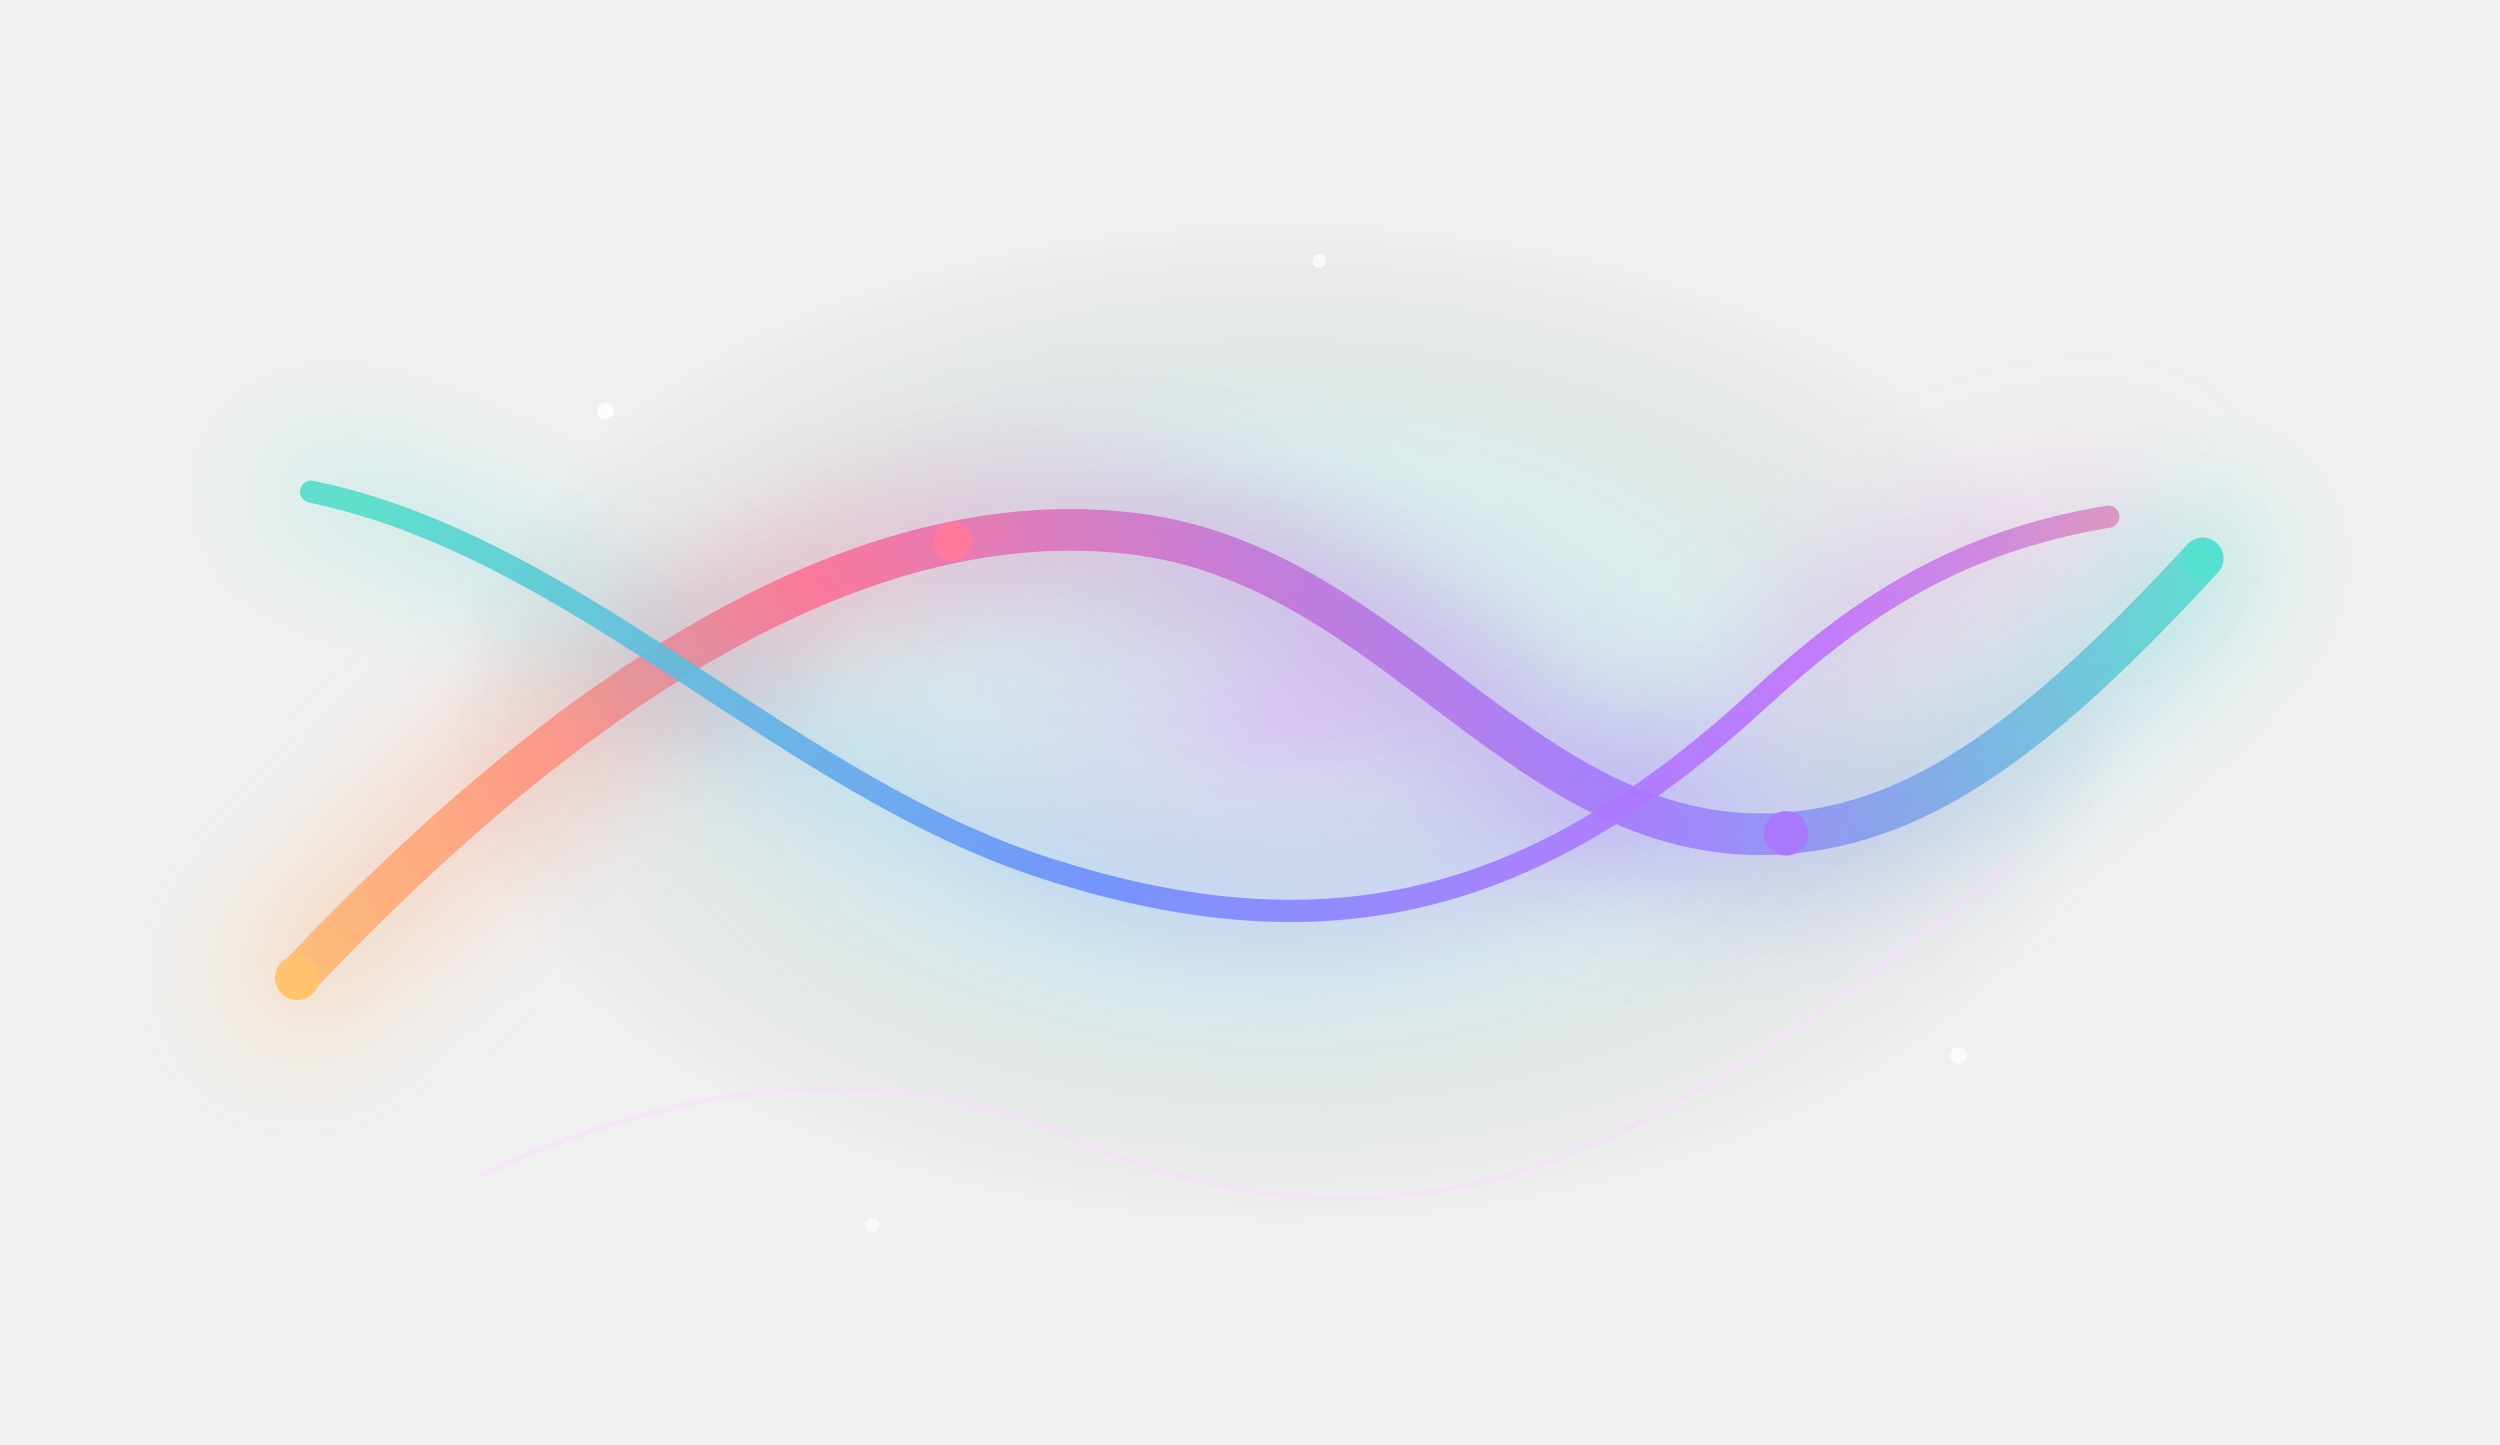
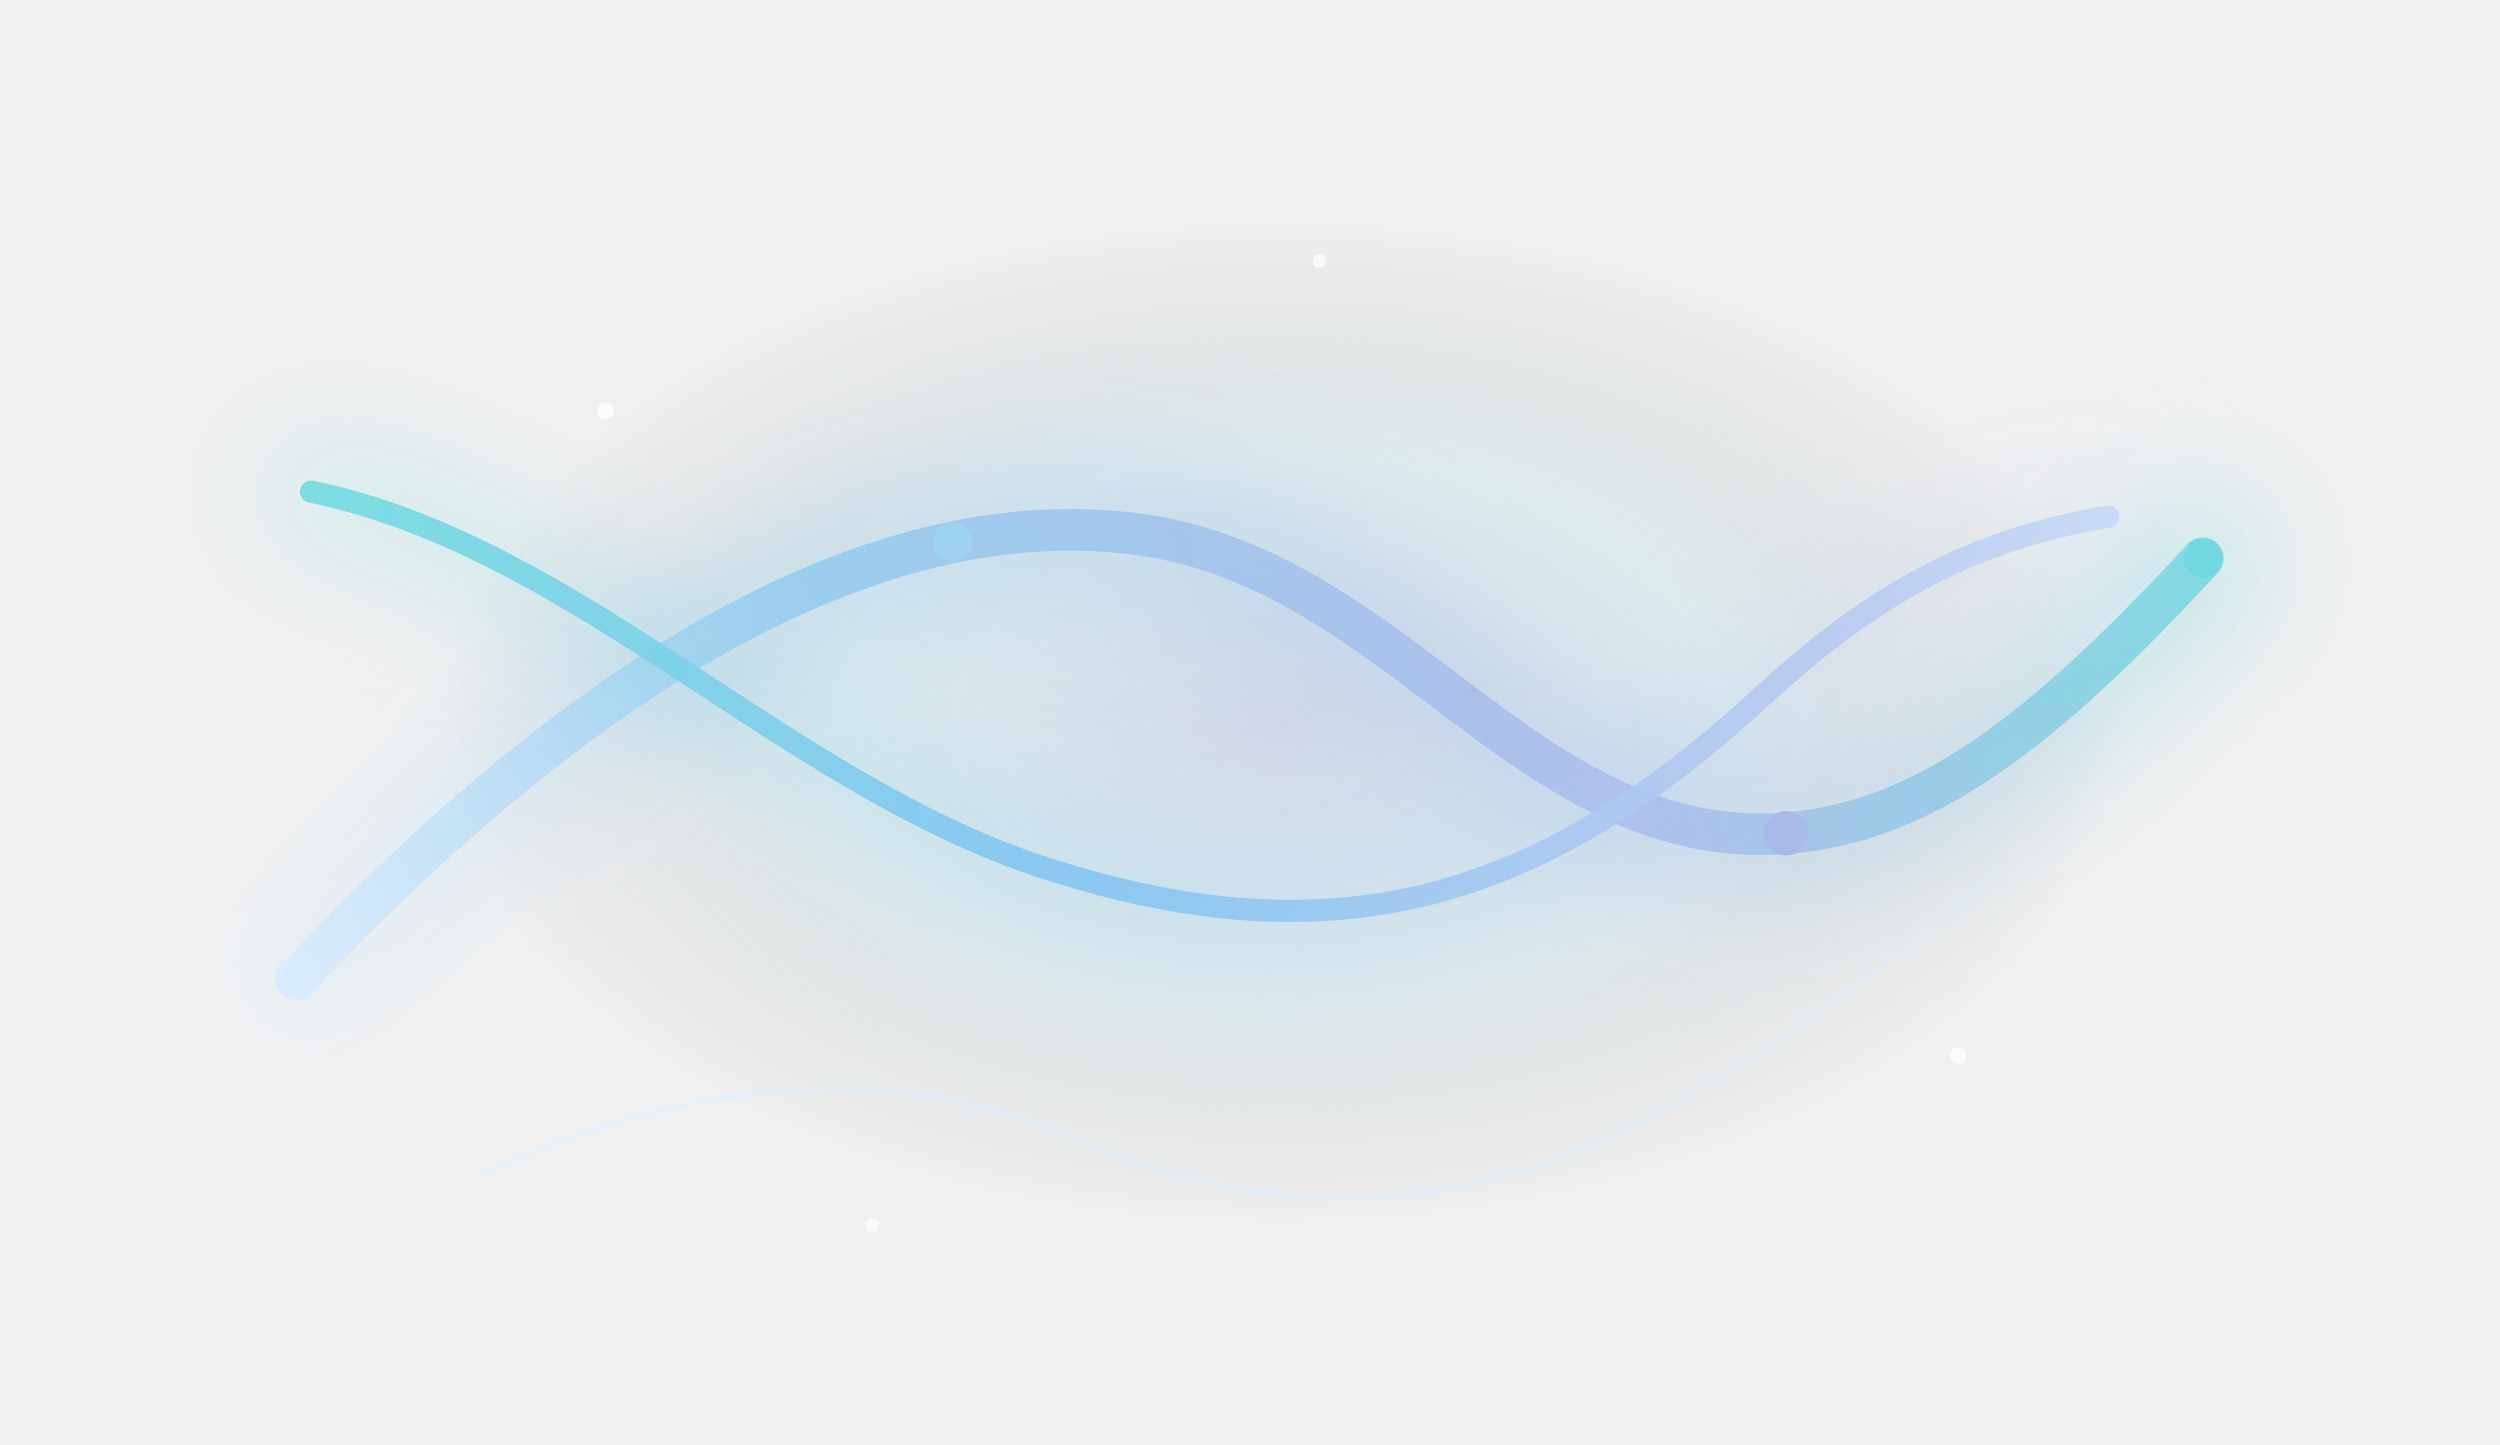
<svg xmlns="http://www.w3.org/2000/svg" width="900" height="520" viewBox="0 0 900 520" fill="none">
  <defs>
    <linearGradient id="ribbonA" x1="117" y1="403" x2="760" y2="128" gradientUnits="userSpaceOnUse">
-       <stop stop-color="#FFB862" />
-       <stop offset=".34" stop-color="#FF668F" />
-       <stop offset=".68" stop-color="#9C72FF" />
-       <stop offset="1" stop-color="#47DCCC" />
+       <stop stop-color="#D9ECFF" />
+       <stop offset=".34" stop-color="#8FC9ED" />
+       <stop offset=".68" stop-color="#A8B9EA" />
+       <stop offset="1" stop-color="#70D6E0" />
    </linearGradient>
    <linearGradient id="ribbonB" x1="154" y1="126" x2="812" y2="374" gradientUnits="userSpaceOnUse">
-       <stop stop-color="#52DDC9" />
-       <stop offset=".42" stop-color="#6C8DFF" />
-       <stop offset=".72" stop-color="#BF71FF" />
-       <stop offset="1" stop-color="#FFB967" />
+       <stop stop-color="#72D9E1" />
+       <stop offset=".42" stop-color="#85C5F2" />
+       <stop offset=".72" stop-color="#B7C9F1" />
+       <stop offset="1" stop-color="#DCEEFF" />
    </linearGradient>
    <radialGradient id="mist" cx="0" cy="0" r="1" gradientTransform="matrix(303 0 0 181 461 260)" gradientUnits="userSpaceOnUse">
-       <stop stop-color="#A675FF" stop-opacity=".3" />
-       <stop offset=".53" stop-color="#46DCCB" stop-opacity=".13" />
-       <stop offset="1" stop-color="#050505" stop-opacity="0" />
+       <stop stop-color="#849CD2" stop-opacity=".28" />
+       <stop offset=".53" stop-color="#67C5D3" stop-opacity=".13" />
+       <stop offset="1" stop-color="#070a0f" stop-opacity="0" />
    </radialGradient>
    <filter id="bloom" x="28" y="35" width="844" height="449" color-interpolation-filters="sRGB" filterUnits="userSpaceOnUse">
      <feGaussianBlur stdDeviation="21" />
    </filter>
  </defs>
  <ellipse cx="461" cy="260" rx="303" ry="181" fill="url(#mist)" />
  <path d="M107 352c103-109 206-171 300-160 96 11 142 115 236 108 49-4 91-35 150-99" stroke="url(#ribbonA)" stroke-width="44" stroke-linecap="round" opacity=".35" filter="url(#bloom)" />
  <path d="M107 352c103-109 206-171 300-160 96 11 142 115 236 108 49-4 91-35 150-99" stroke="url(#ribbonA)" stroke-width="15" stroke-linecap="round" opacity=".82" />
  <path d="M112 177c97 20 173 108 269 137 103 32 176 8 253-63 36-33 71-56 125-65" stroke="url(#ribbonB)" stroke-width="32" stroke-linecap="round" opacity=".28" filter="url(#bloom)" />
  <path d="M112 177c97 20 173 108 269 137 103 32 176 8 253-63 36-33 71-56 125-65" stroke="url(#ribbonB)" stroke-width="8" stroke-linecap="round" opacity=".9" />
-   <path d="M173 423c79-36 148-41 211-14 73 31 136 30 204-4 48-24 90-57 137-95" stroke="#F8DAFF" stroke-opacity=".45" stroke-width="2" stroke-linecap="round" />
-   <circle cx="107" cy="352" r="8" fill="#FFC36E" />
-   <circle cx="343" cy="195" r="7" fill="#FF799F" />
-   <circle cx="643" cy="300" r="8" fill="#A978FF" />
-   <circle cx="793" cy="201" r="7" fill="#53E0CE" />
+   <path d="M173 423c79-36 148-41 211-14 73 31 136 30 204-4 48-24 90-57 137-95" stroke="#DDEEFF" stroke-opacity=".45" stroke-width="2" stroke-linecap="round" />
+   <circle cx="107" cy="352" r="8" fill="#D9ECFF" />
+   <circle cx="343" cy="195" r="7" fill="#9DD2F0" />
+   <circle cx="643" cy="300" r="8" fill="#A8B9EA" />
+   <circle cx="793" cy="201" r="7" fill="#71D8E1" />
  <circle cx="218" cy="148" r="3" fill="#fff" fill-opacity=".8" />
  <circle cx="705" cy="380" r="3" fill="#fff" fill-opacity=".76" />
  <circle cx="475" cy="94" r="2.5" fill="#fff" fill-opacity=".72" />
  <circle cx="314" cy="441" r="2.5" fill="#fff" fill-opacity=".62" />
</svg>
